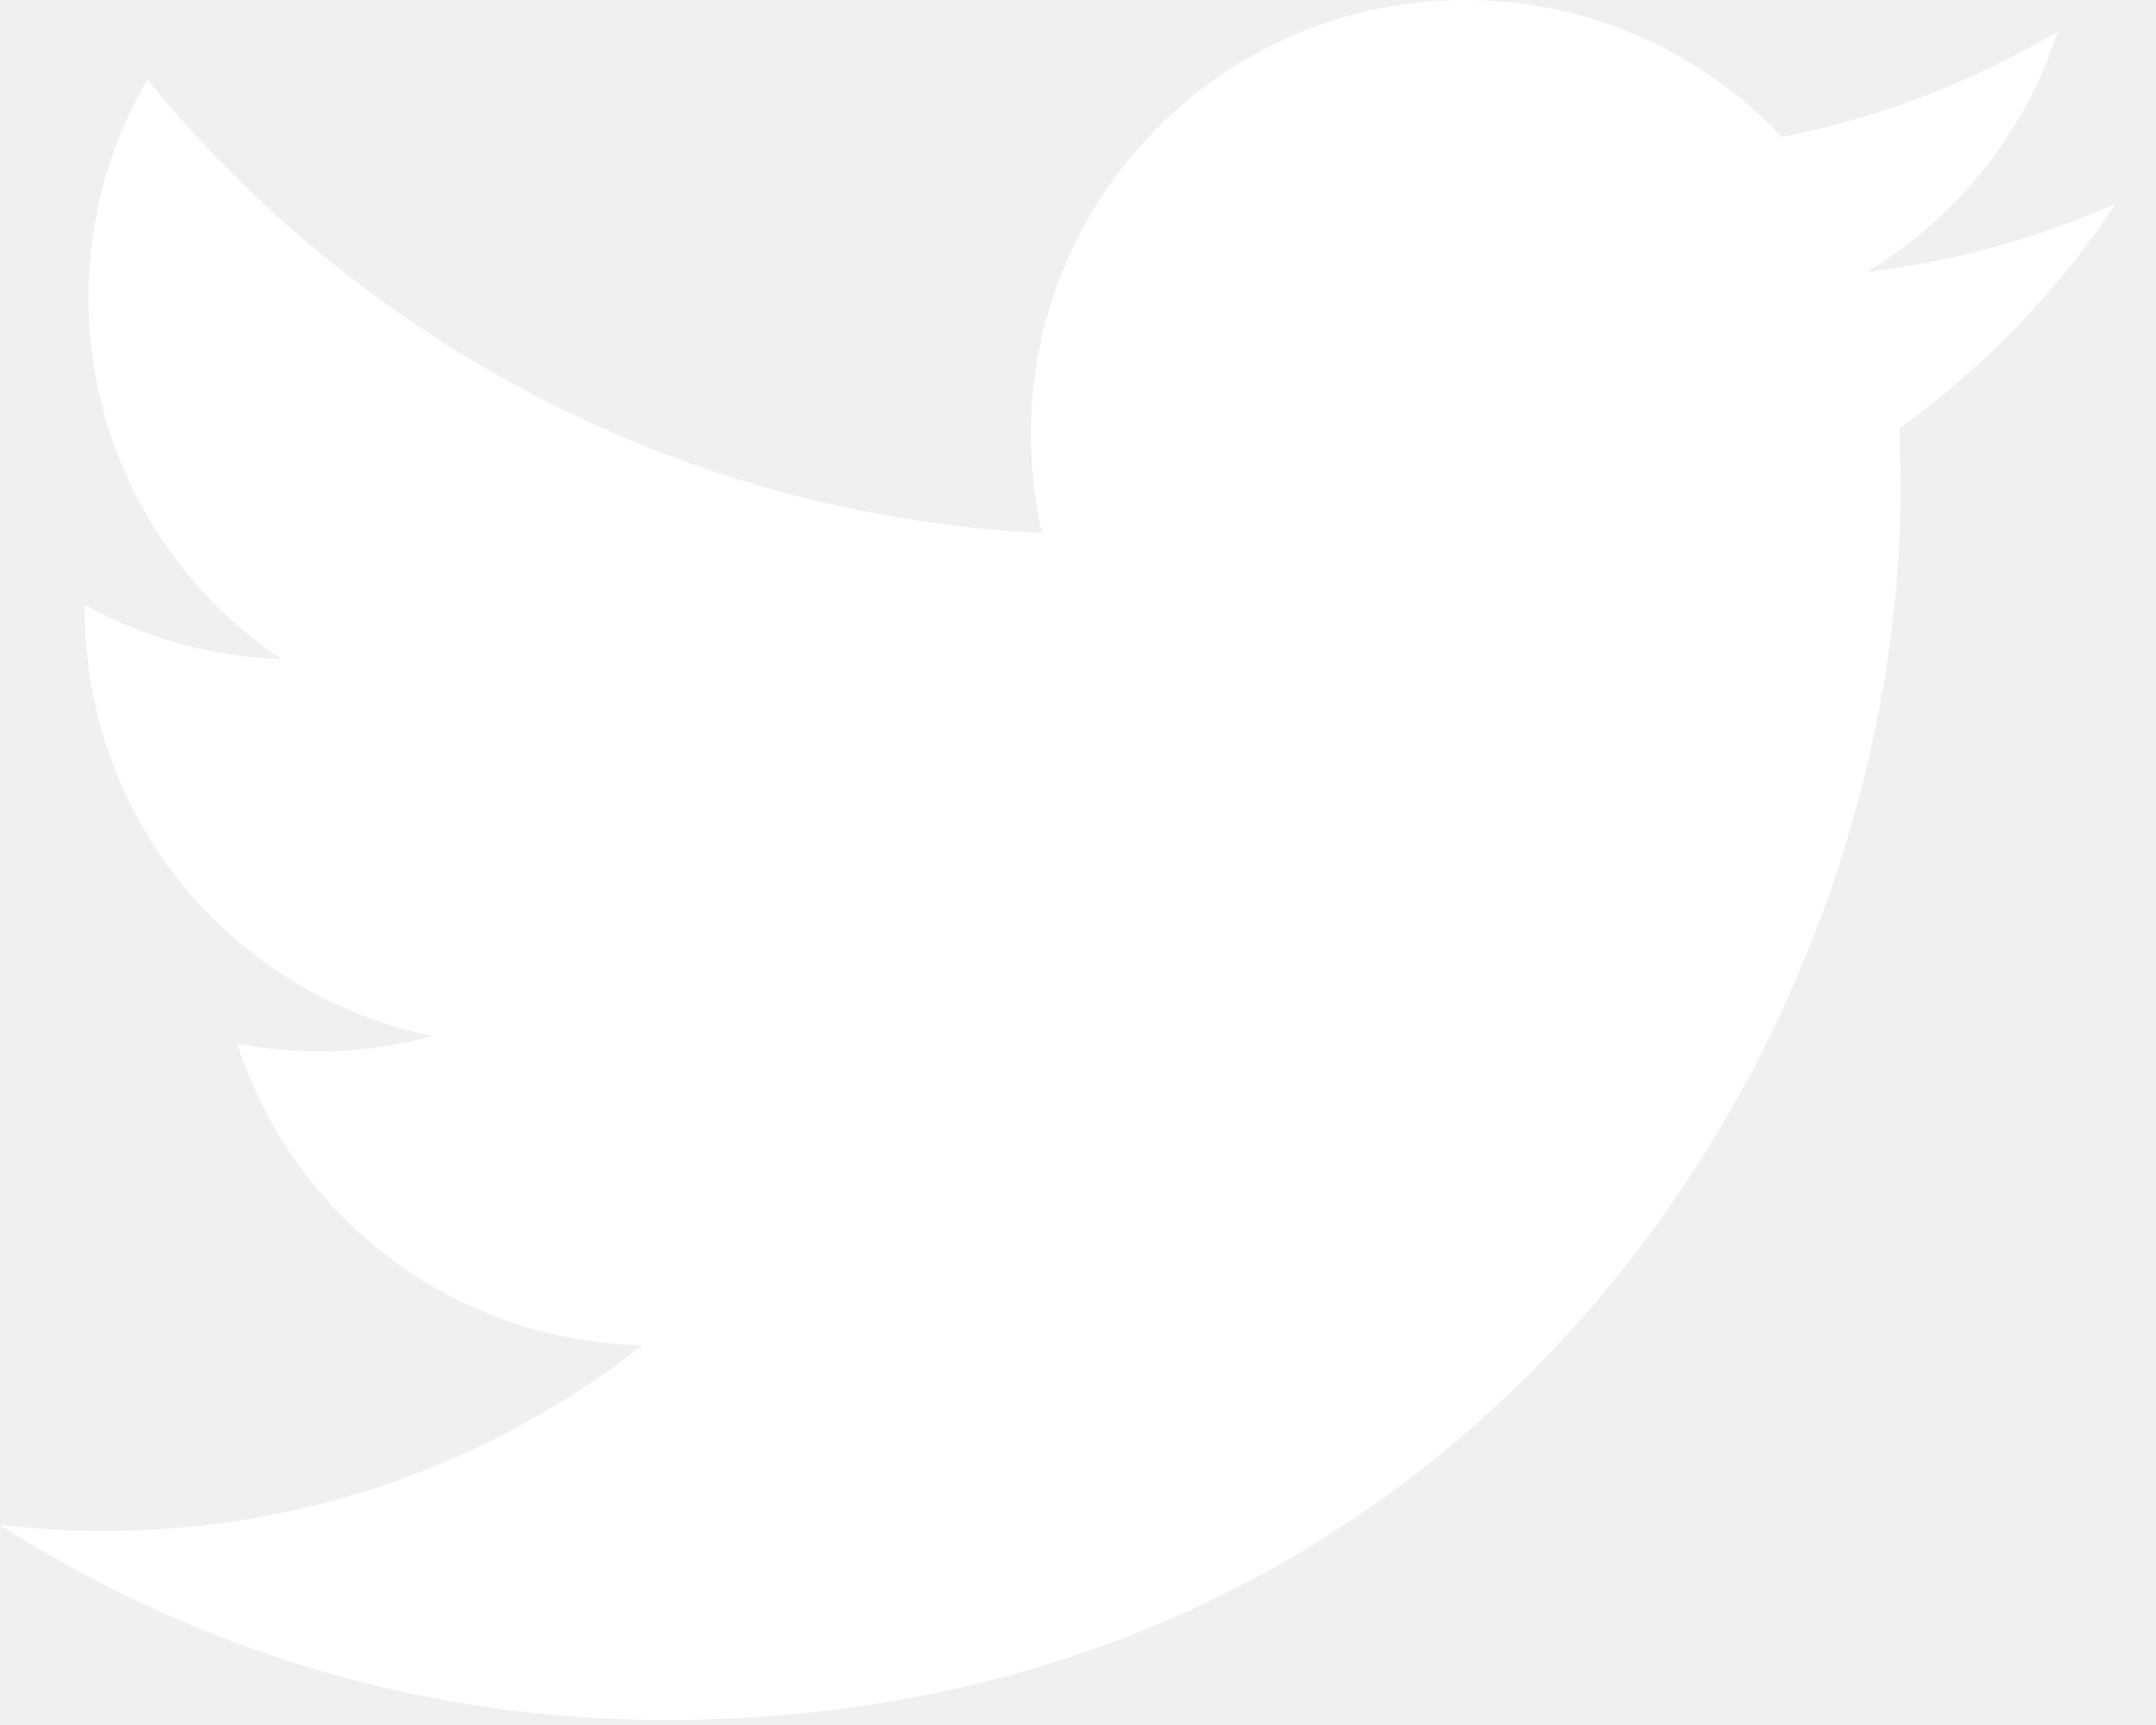
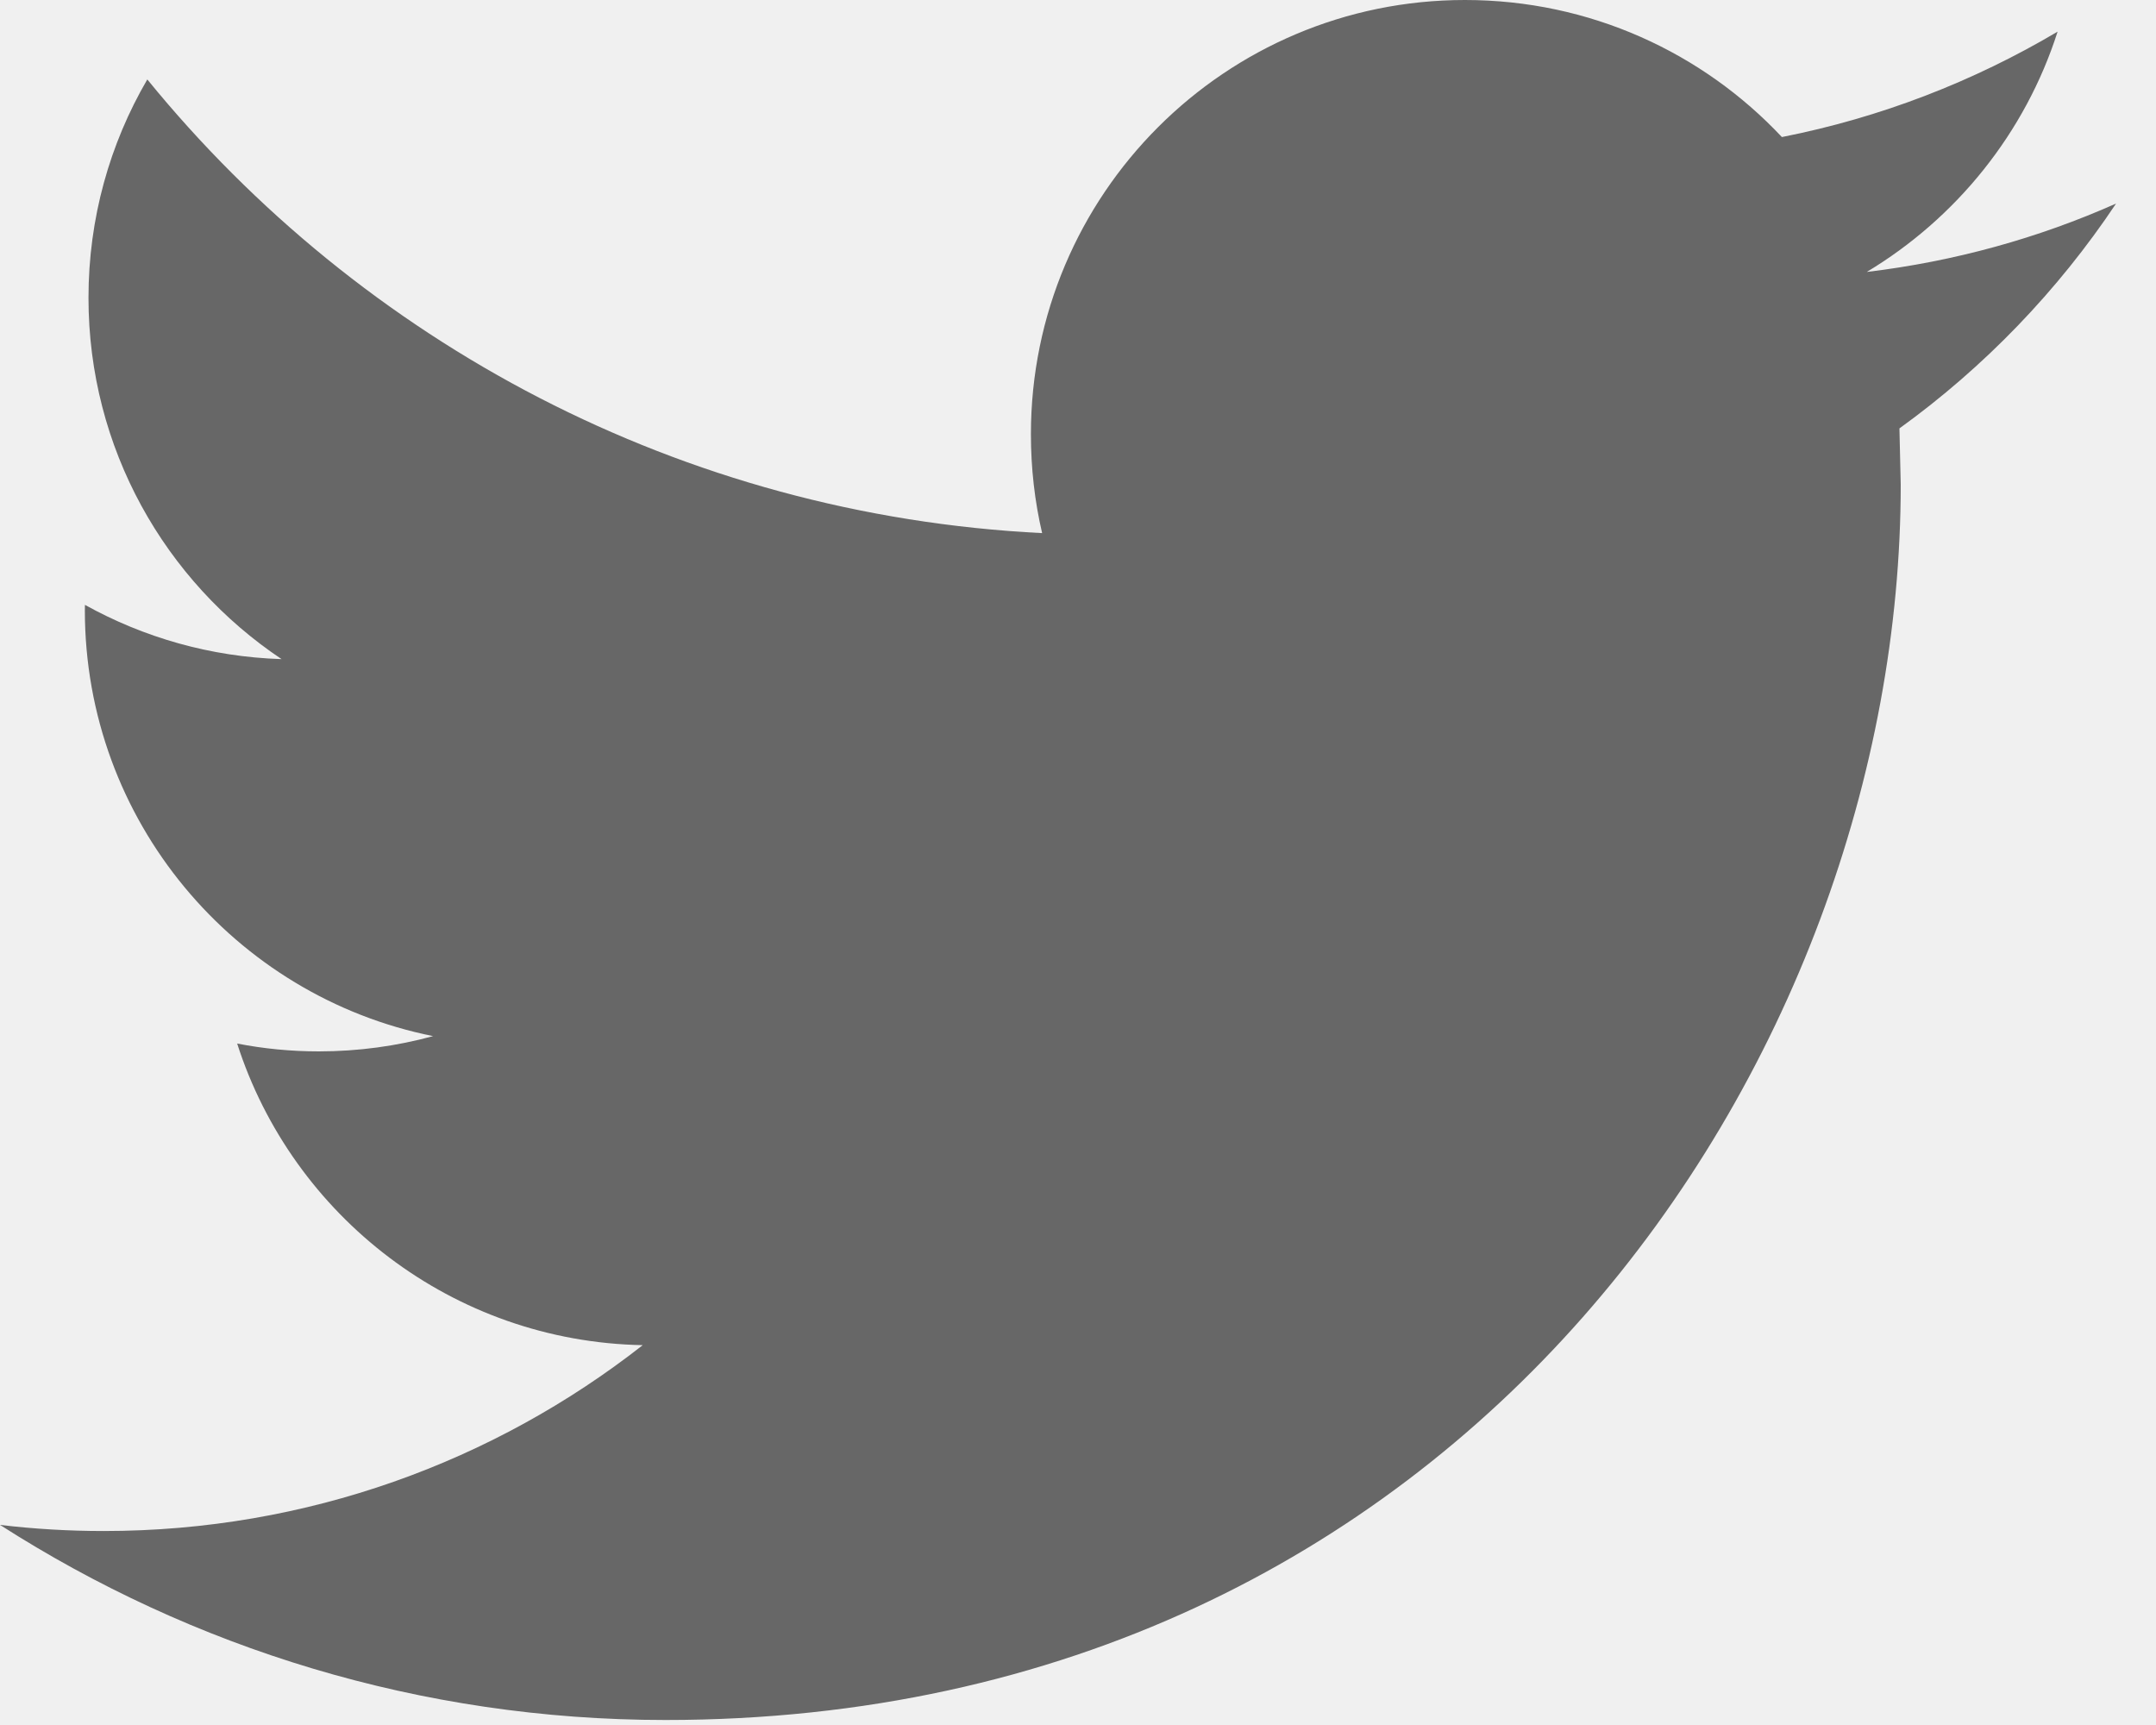
<svg xmlns="http://www.w3.org/2000/svg" width="25" height="20">
-   <path fill="#fff" d="M24.537 2.36c-.902.401-1.873.671-2.891.793 1.038-.623 1.837-1.61 2.213-2.786-.974.577-2.05.996-3.197 1.222-.918-.978-2.225-1.589-3.675-1.589-2.779 0-5.033 2.254-5.033 5.034 0 .395.044.778.13 1.147-4.184-.21-7.894-2.214-10.376-5.26-.434.744-.682 1.609-.682 2.532 0 1.746.889 3.287 2.239 4.189-.825-.026-1.601-.252-2.28-.629l-.001.063c0 2.44 1.736 4.475 4.038 4.937-.421.115-.866.177-1.325.177-.324 0-.64-.031-.947-.091.641 1.999 2.5 3.456 4.703 3.497-1.724 1.35-3.893 2.155-6.252 2.155-.407 0-.807-.024-1.201-.071 2.228 1.427 4.873 2.262 7.717 2.262 9.259 0 14.323-7.671 14.323-14.324l-.015-.651c.984-.71 1.838-1.597 2.512-2.607z" />
+   <path fill="#676767" d="M24.537 2.36c-.902.401-1.873.671-2.891.793 1.038-.623 1.837-1.61 2.213-2.786-.974.577-2.05.996-3.197 1.222-.918-.978-2.225-1.589-3.675-1.589-2.779 0-5.033 2.254-5.033 5.034 0 .395.044.778.13 1.147-4.184-.21-7.894-2.214-10.376-5.26-.434.744-.682 1.609-.682 2.532 0 1.746.889 3.287 2.239 4.189-.825-.026-1.601-.252-2.28-.629l-.001.063c0 2.44 1.736 4.475 4.038 4.937-.421.115-.866.177-1.325.177-.324 0-.64-.031-.947-.091.641 1.999 2.5 3.456 4.703 3.497-1.724 1.35-3.893 2.155-6.252 2.155-.407 0-.807-.024-1.201-.071 2.228 1.427 4.873 2.262 7.717 2.262 9.259 0 14.323-7.671 14.323-14.324l-.015-.651c.984-.71 1.838-1.597 2.512-2.607z" />
</svg>
